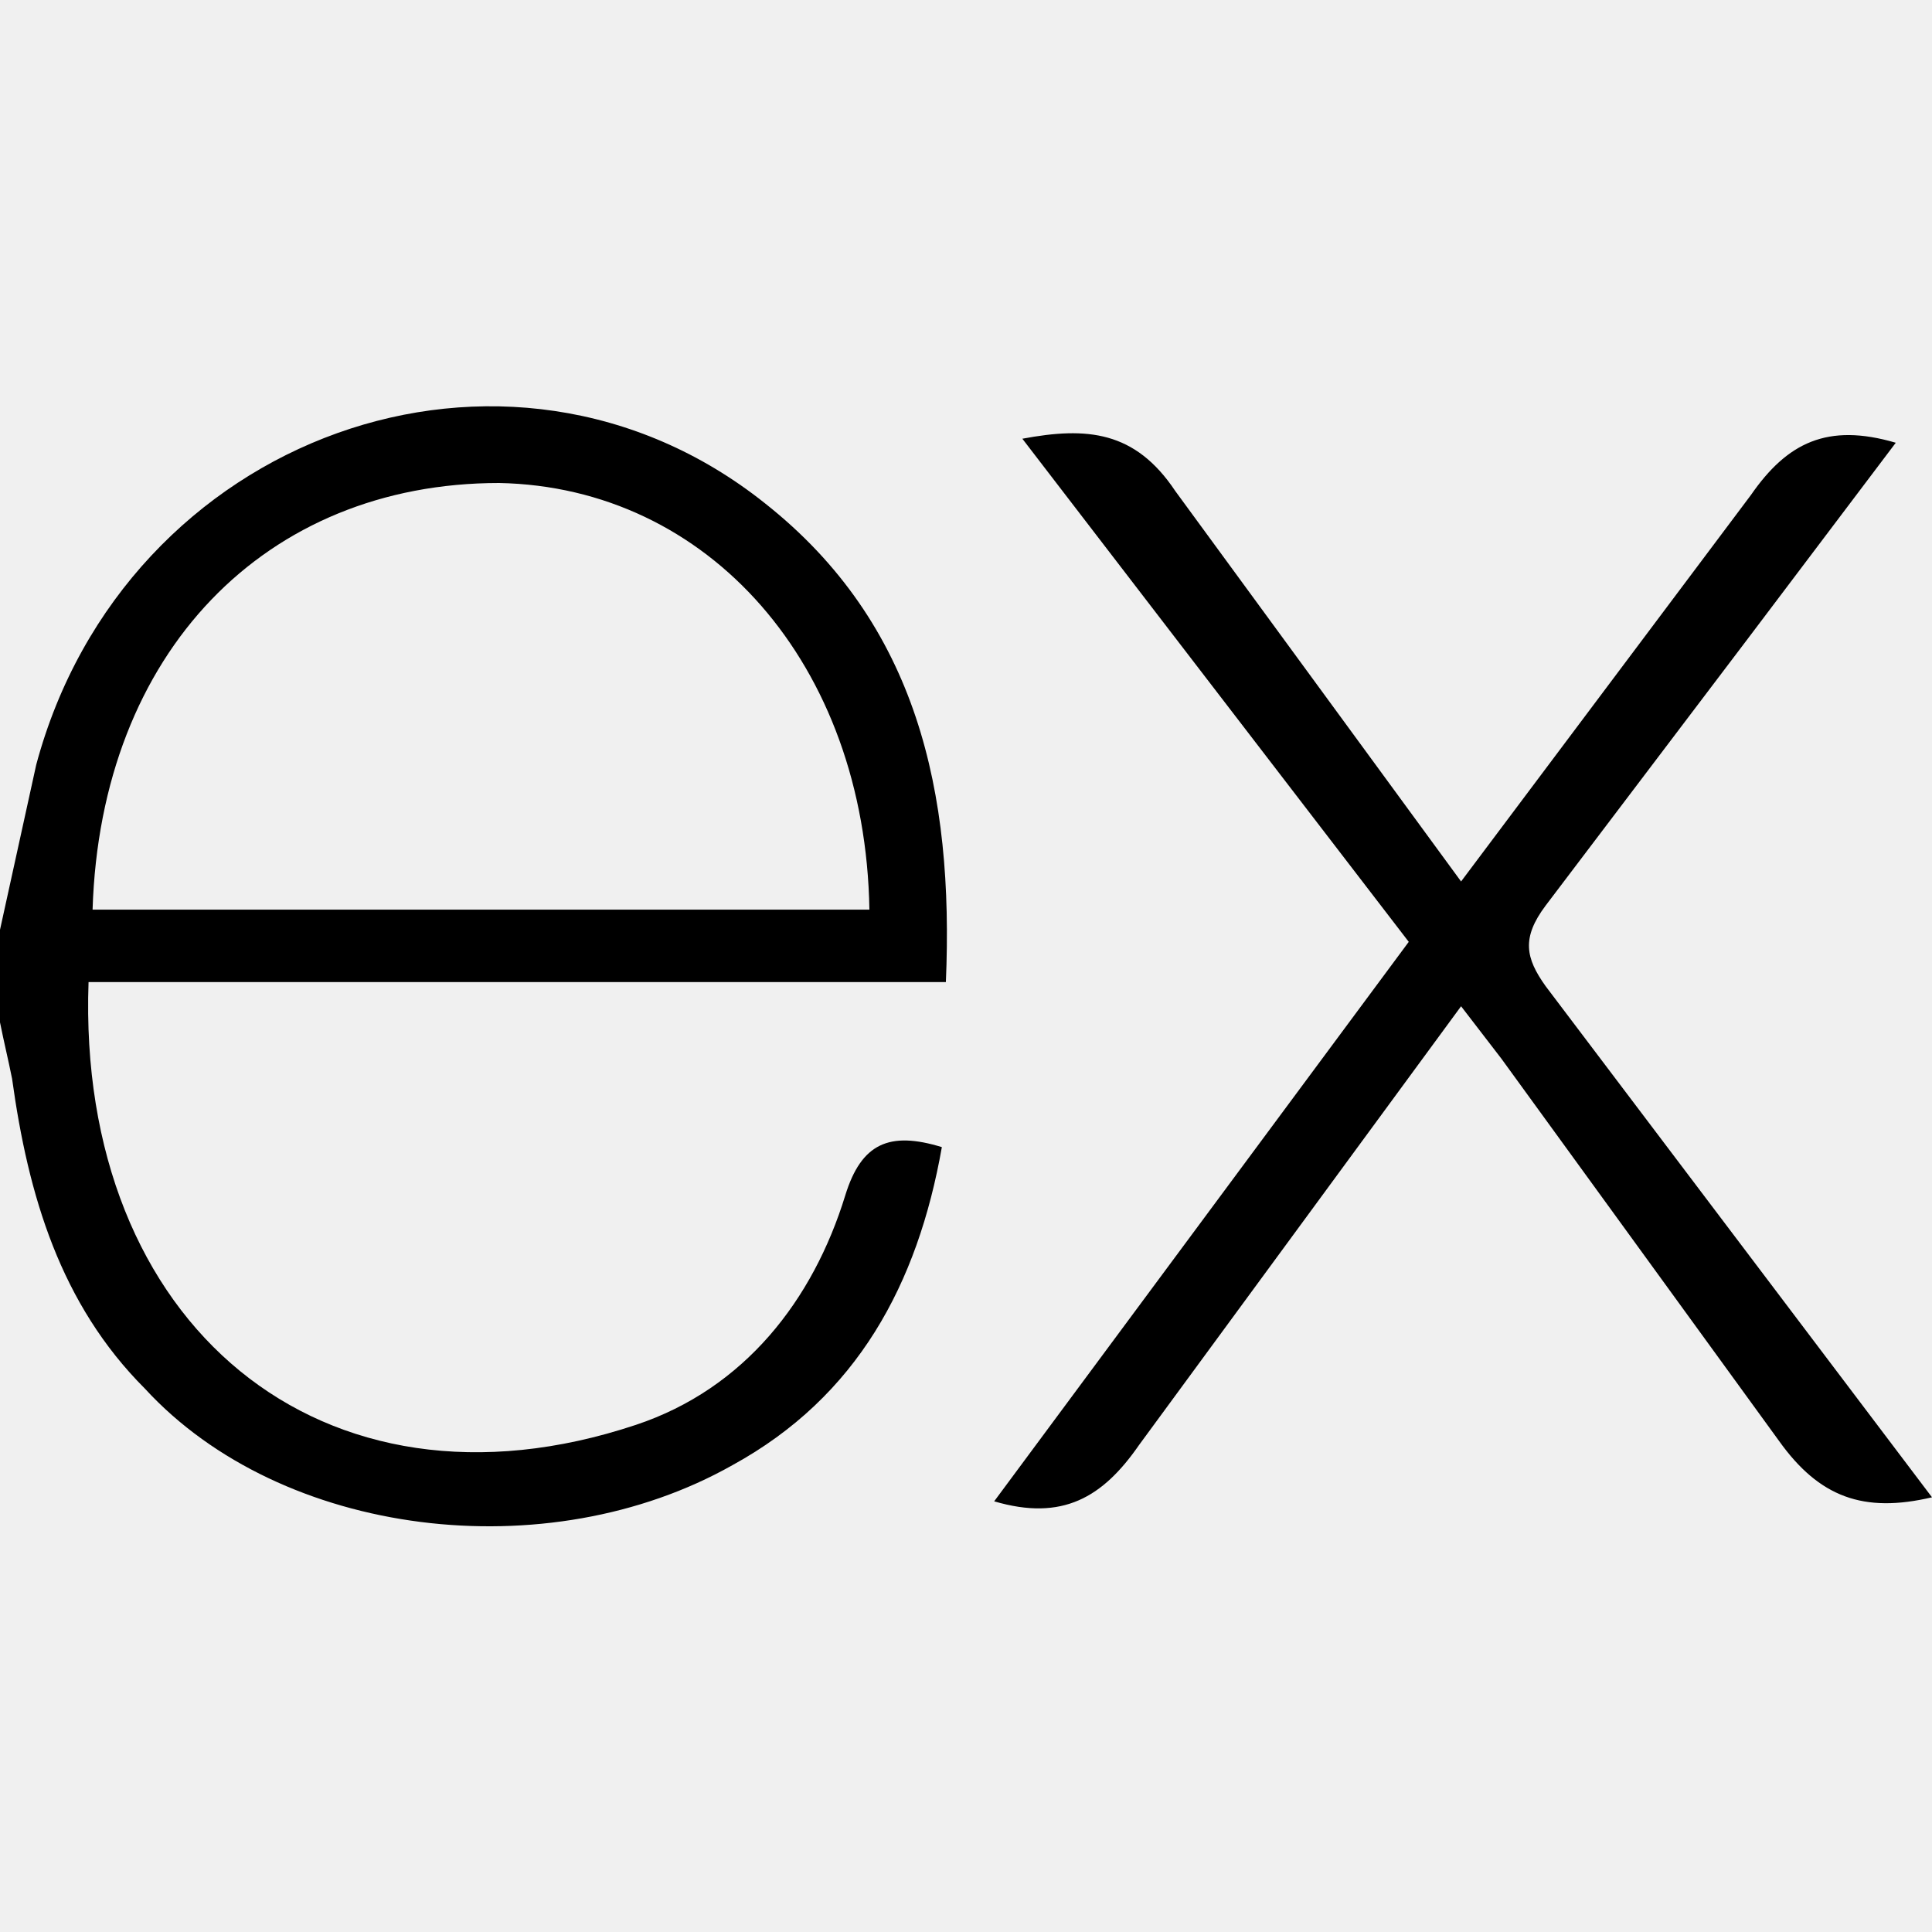
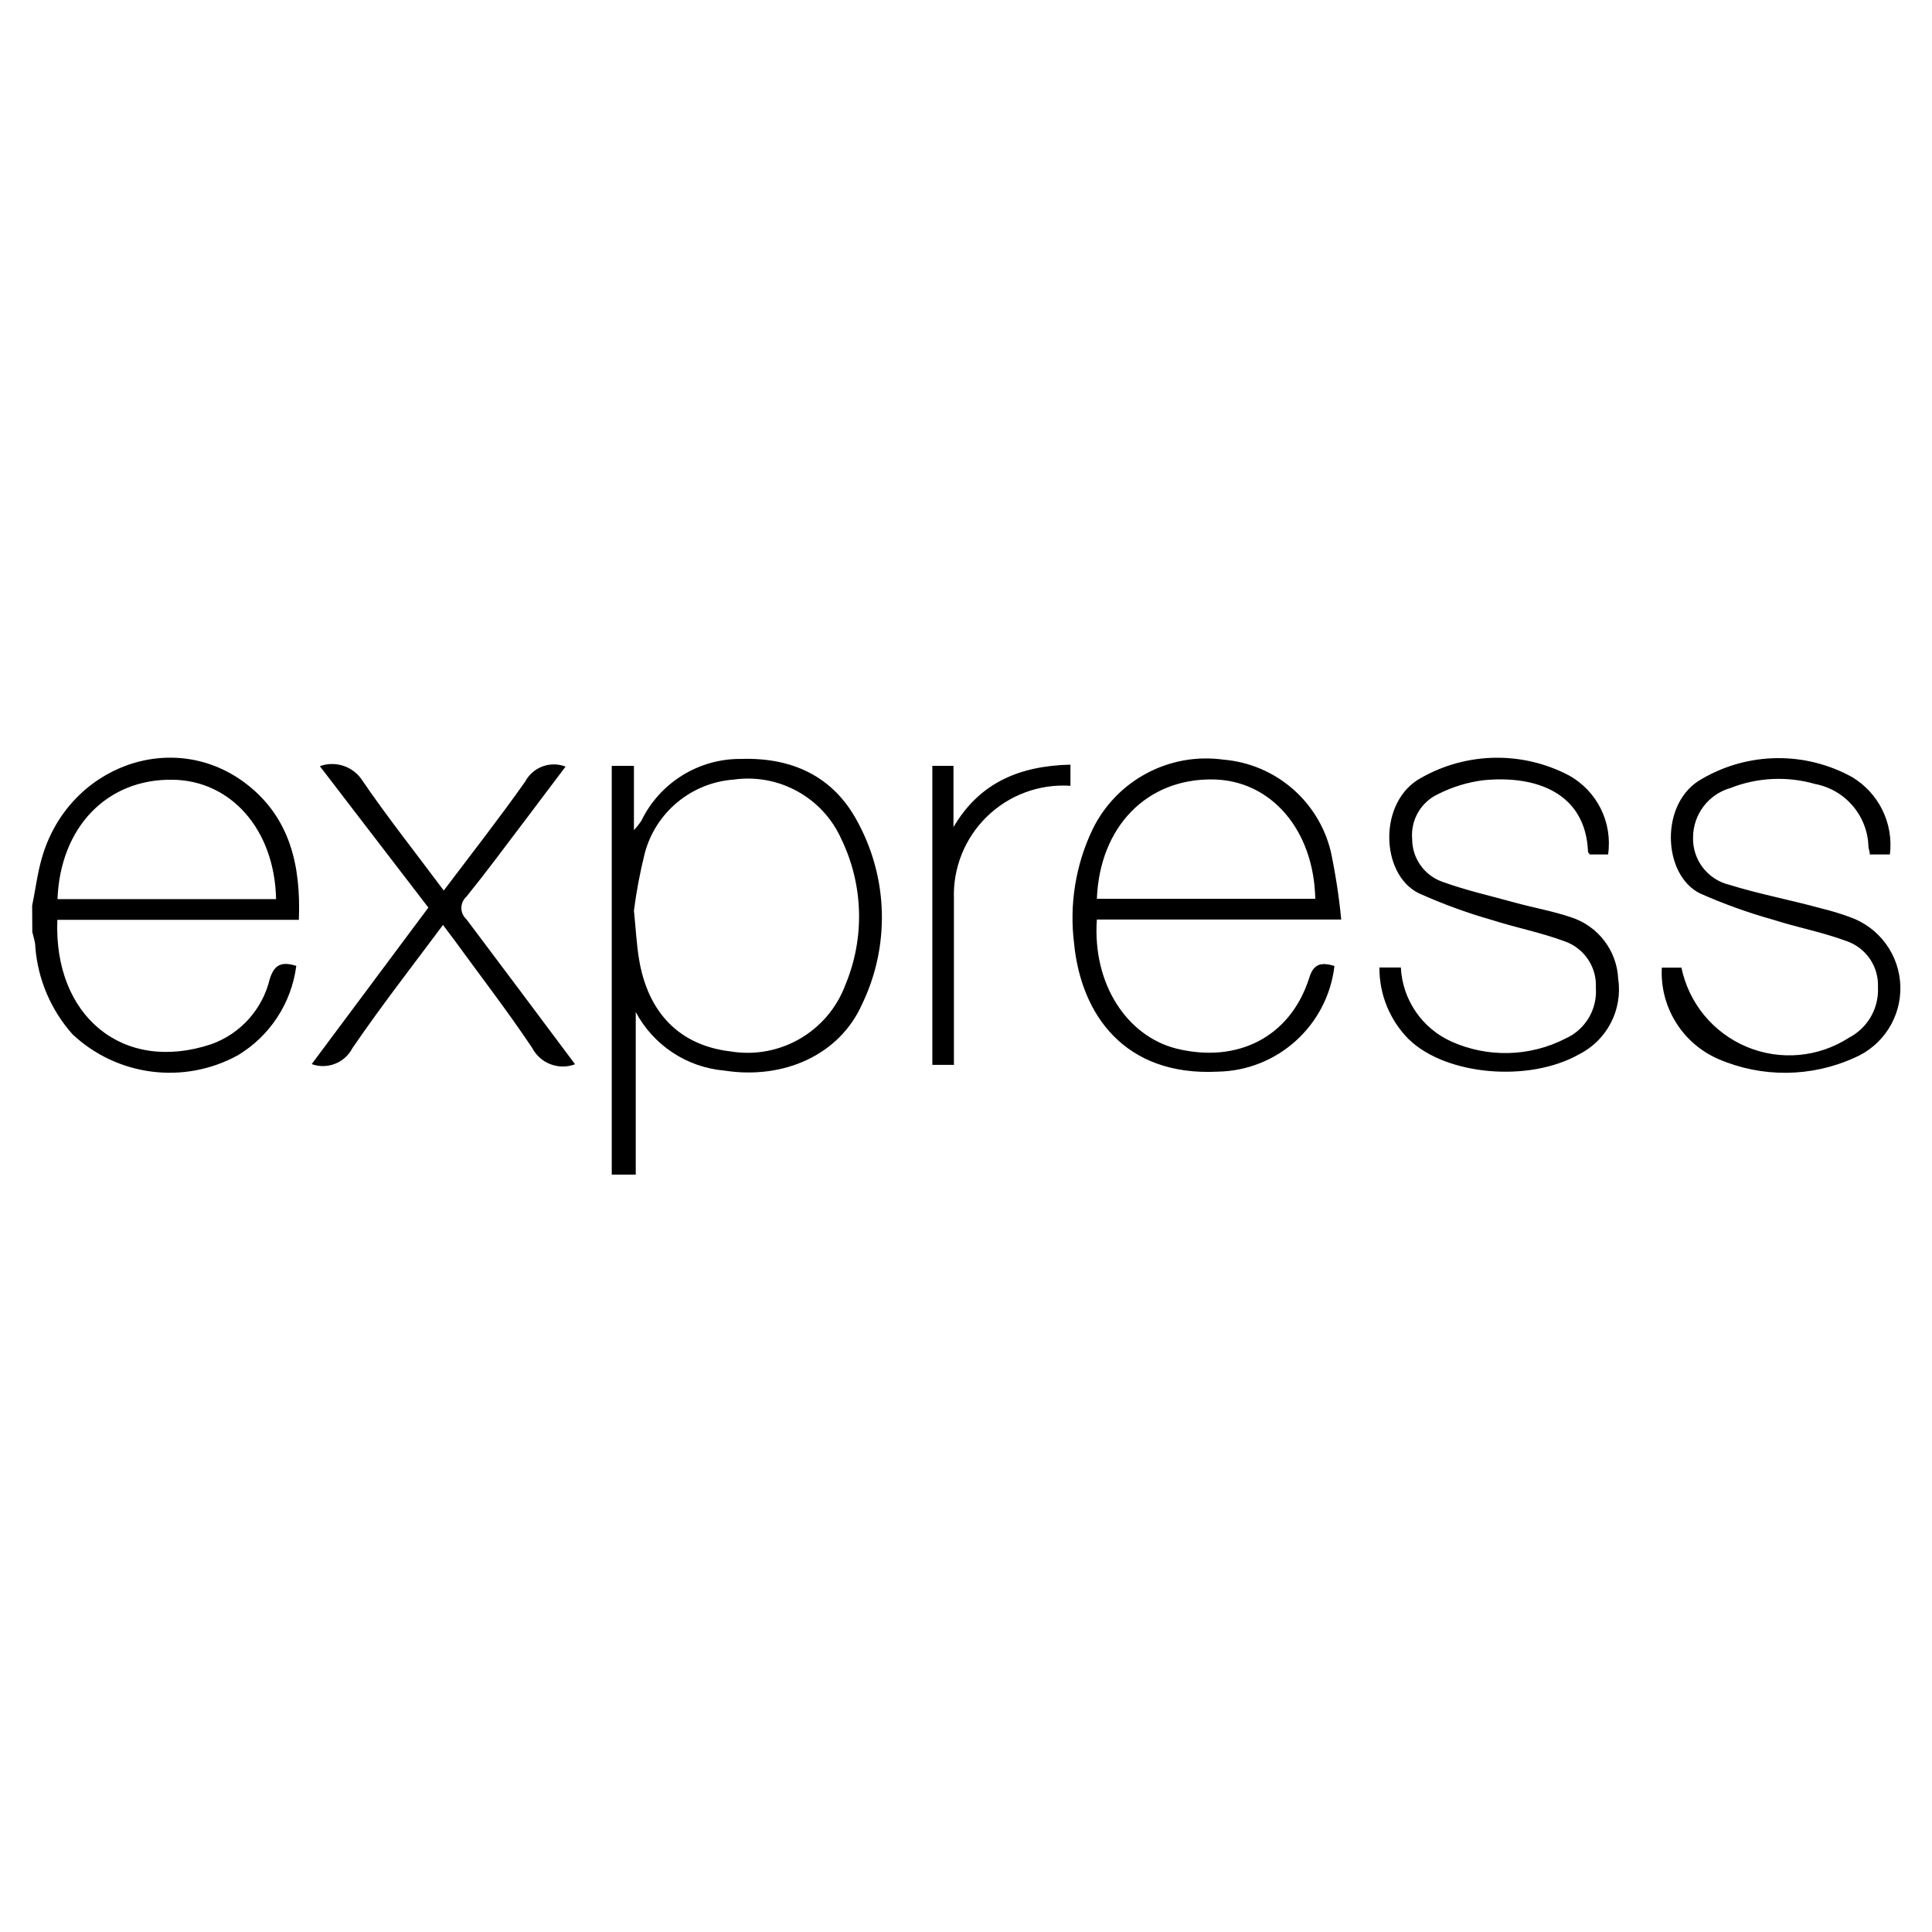
- <svg xmlns="http://www.w3.org/2000/svg" version="1.1" id="Layer_1" x="0px" y="0px" viewBox="0 0 48 48" style="enable-background:new 0 0 48 48;" xml:space="preserve">
-   <path d="M48,37.2c-1.7,0.4-2.8,0-3.8-1.4l-6.9-9.5l-1-1.3l-8,10.9c-0.9,1.3-1.9,1.9-3.6,1.4L35,23.4l-9.6-12.5  c1.6-0.3,2.8-0.2,3.8,1.3l7.1,9.7l7.2-9.6c0.9-1.3,1.9-1.8,3.6-1.3l-3.7,4.9l-5,6.6c-0.6,0.8-0.5,1.3,0,2L48,37.2z M0,23.1L0.9,19  C3.1,10.8,12.6,7.4,19,12.5c3.8,3,4.7,7.2,4.5,11.9H2.2C1.9,32.9,8,38,15.8,35.4c2.7-0.9,4.4-3.1,5.2-5.7c0.4-1.3,1.1-1.6,2.4-1.2  c-0.6,3.4-2.1,6.2-5.2,7.9C13.6,39,7,38.2,3.6,34.5c-2.1-2.1-2.9-4.8-3.3-7.7c-0.1-0.5-0.2-0.9-0.3-1.4C0,24.7,0,23.9,0,23.1L0,23.1  z M2.3,22.6h19.3c-0.1-6.1-4-10.5-9.2-10.6C6.6,12,2.5,16.2,2.3,22.6z" />
+ <svg xmlns="http://www.w3.org/2000/svg" viewBox="0 0 128 128">
+   <rect width="100%" height="100%" fill="white" />
+   <path d="M40.53 77.82V50.74H42V55a5.57 5.57 0 00.48-.6 7.28 7.28 0 016.64-4.12c3.35-.1 6.07 1.14 7.67 4.12a13.24 13.24 0 01.32 12.14c-1.49 3.34-5.17 5-9.11 4.39a7.37 7.37 0 01-5.88-3.88v10.77zM42 60.32c.13 1.32.18 2.26.33 3.18.58 3.62 2.72 5.77 6.08 6.16A6.91 6.91 0 0056 65.27a11.77 11.77 0 00-.26-9.68 6.77 6.77 0 00-7.13-3.94 6.59 6.59 0 00-5.89 4.87 33.4 33.4 0 00-.72 3.8zM88.41 64a7.92 7.92 0 01-7.74 7c-6.16.31-9.05-3.78-9.51-8.5a13.62 13.62 0 011.2-7.5 8.37 8.37 0 018.71-4.67 8 8 0 017.1 6.09 41.09 41.09 0 01.69 4.5H72.67c-.3 4.28 2 7.72 5.26 8.55 4.06 1 7.53-.76 8.79-4.62.28-.99.79-1.13 1.69-.85zm-15.74-4.45h14.47c-.09-4.56-2.93-7.86-6.78-7.91-4.36-.07-7.5 3.11-7.69 7.91zM91.39 64.1h1.42a5.69 5.69 0 003.34 4.9 8.73 8.73 0 007.58-.2 3.41 3.41 0 002-3.35 3.09 3.09 0 00-2.08-3.09c-1.56-.58-3.22-.9-4.81-1.41A35.25 35.25 0 0194 59.18c-2.56-1.25-2.72-6.12.18-7.66a10.21 10.21 0 019.76-.15 5.14 5.14 0 012.6 5.24h-1.22c0-.06-.11-.11-.11-.17-.15-3.89-3.41-5.09-6.91-4.75a9.17 9.17 0 00-3 .91 3 3 0 00-1.74 3 3 3 0 002 2.82c1.54.56 3.15.92 4.73 1.36 1.27.35 2.59.58 3.82 1a4.51 4.51 0 013.1 4.07 4.81 4.81 0 01-2.59 5c-3.34 1.89-8.84 1.39-11.29-1a6.67 6.67 0 01-1.94-4.75zM125.21 56.61h-1.33c0-.18-.07-.34-.09-.49a4.35 4.35 0 00-3.54-4.18 8.73 8.73 0 00-5.61.27 3.41 3.41 0 00-2.47 3.25 3.14 3.14 0 002.4 3.16c2 .62 4.05 1 6.08 1.56a17 17 0 011.94.59 5 5 0 01.27 9.31 11.13 11.13 0 01-9 .09 6.24 6.24 0 01-3.76-6.06h1.3a7.29 7.29 0 0011.1 4.64 3.57 3.57 0 001.92-3.34 3.09 3.09 0 00-2.11-3.07c-1.56-.58-3.22-.89-4.81-1.4a35.43 35.43 0 01-4.87-1.75c-2.5-1.23-2.7-6.06.15-7.6a10.07 10.07 0 019.92-.11 5.23 5.23 0 012.51 5.13zM38.1 70.51a2.29 2.29 0 01-2.84-1.08c-1.63-2.44-3.43-4.77-5.16-7.15l-.75-1c-2.06 2.76-4.12 5.41-6 8.16a2.2 2.2 0 01-2.7 1.06l7.73-10.37-7.19-9.37a2.39 2.39 0 012.85 1c1.67 2.44 3.52 4.77 5.36 7.24 1.85-2.45 3.68-4.79 5.39-7.21a2.15 2.15 0 012.68-1l-2.79 3.7c-1.25 1.65-2.48 3.31-3.78 4.92a1 1 0 000 1.49c2.39 3.17 4.76 6.35 7.2 9.61zM70.92 50.66v1.4a7.25 7.25 0 00-7.72 7.49v11h-1.43V50.74h1.4v4.06c1.73-2.96 4.4-4.06 7.75-4.14zM2.13 60c.21-1 .34-2.09.63-3.11 1.73-6.15 8.78-8.71 13.63-4.9 2.84 2.23 3.55 5.39 3.41 8.95h-16c-.26 6.36 4.33 10.2 10.2 8.24a6.09 6.09 0 003.87-4.31c.31-1 .81-1.17 1.76-.88a8.12 8.12 0 01-3.88 5.93 9.4 9.4 0 01-10.95-1.4 9.85 9.85 0 01-2.46-5.78c0-.34-.13-.68-.2-1q-.01-.89-.01-1.74zm1.69-.43h14.47c-.09-4.61-3-7.88-6.88-7.91-4.32-.06-7.41 3.14-7.6 7.89z" />
</svg>
